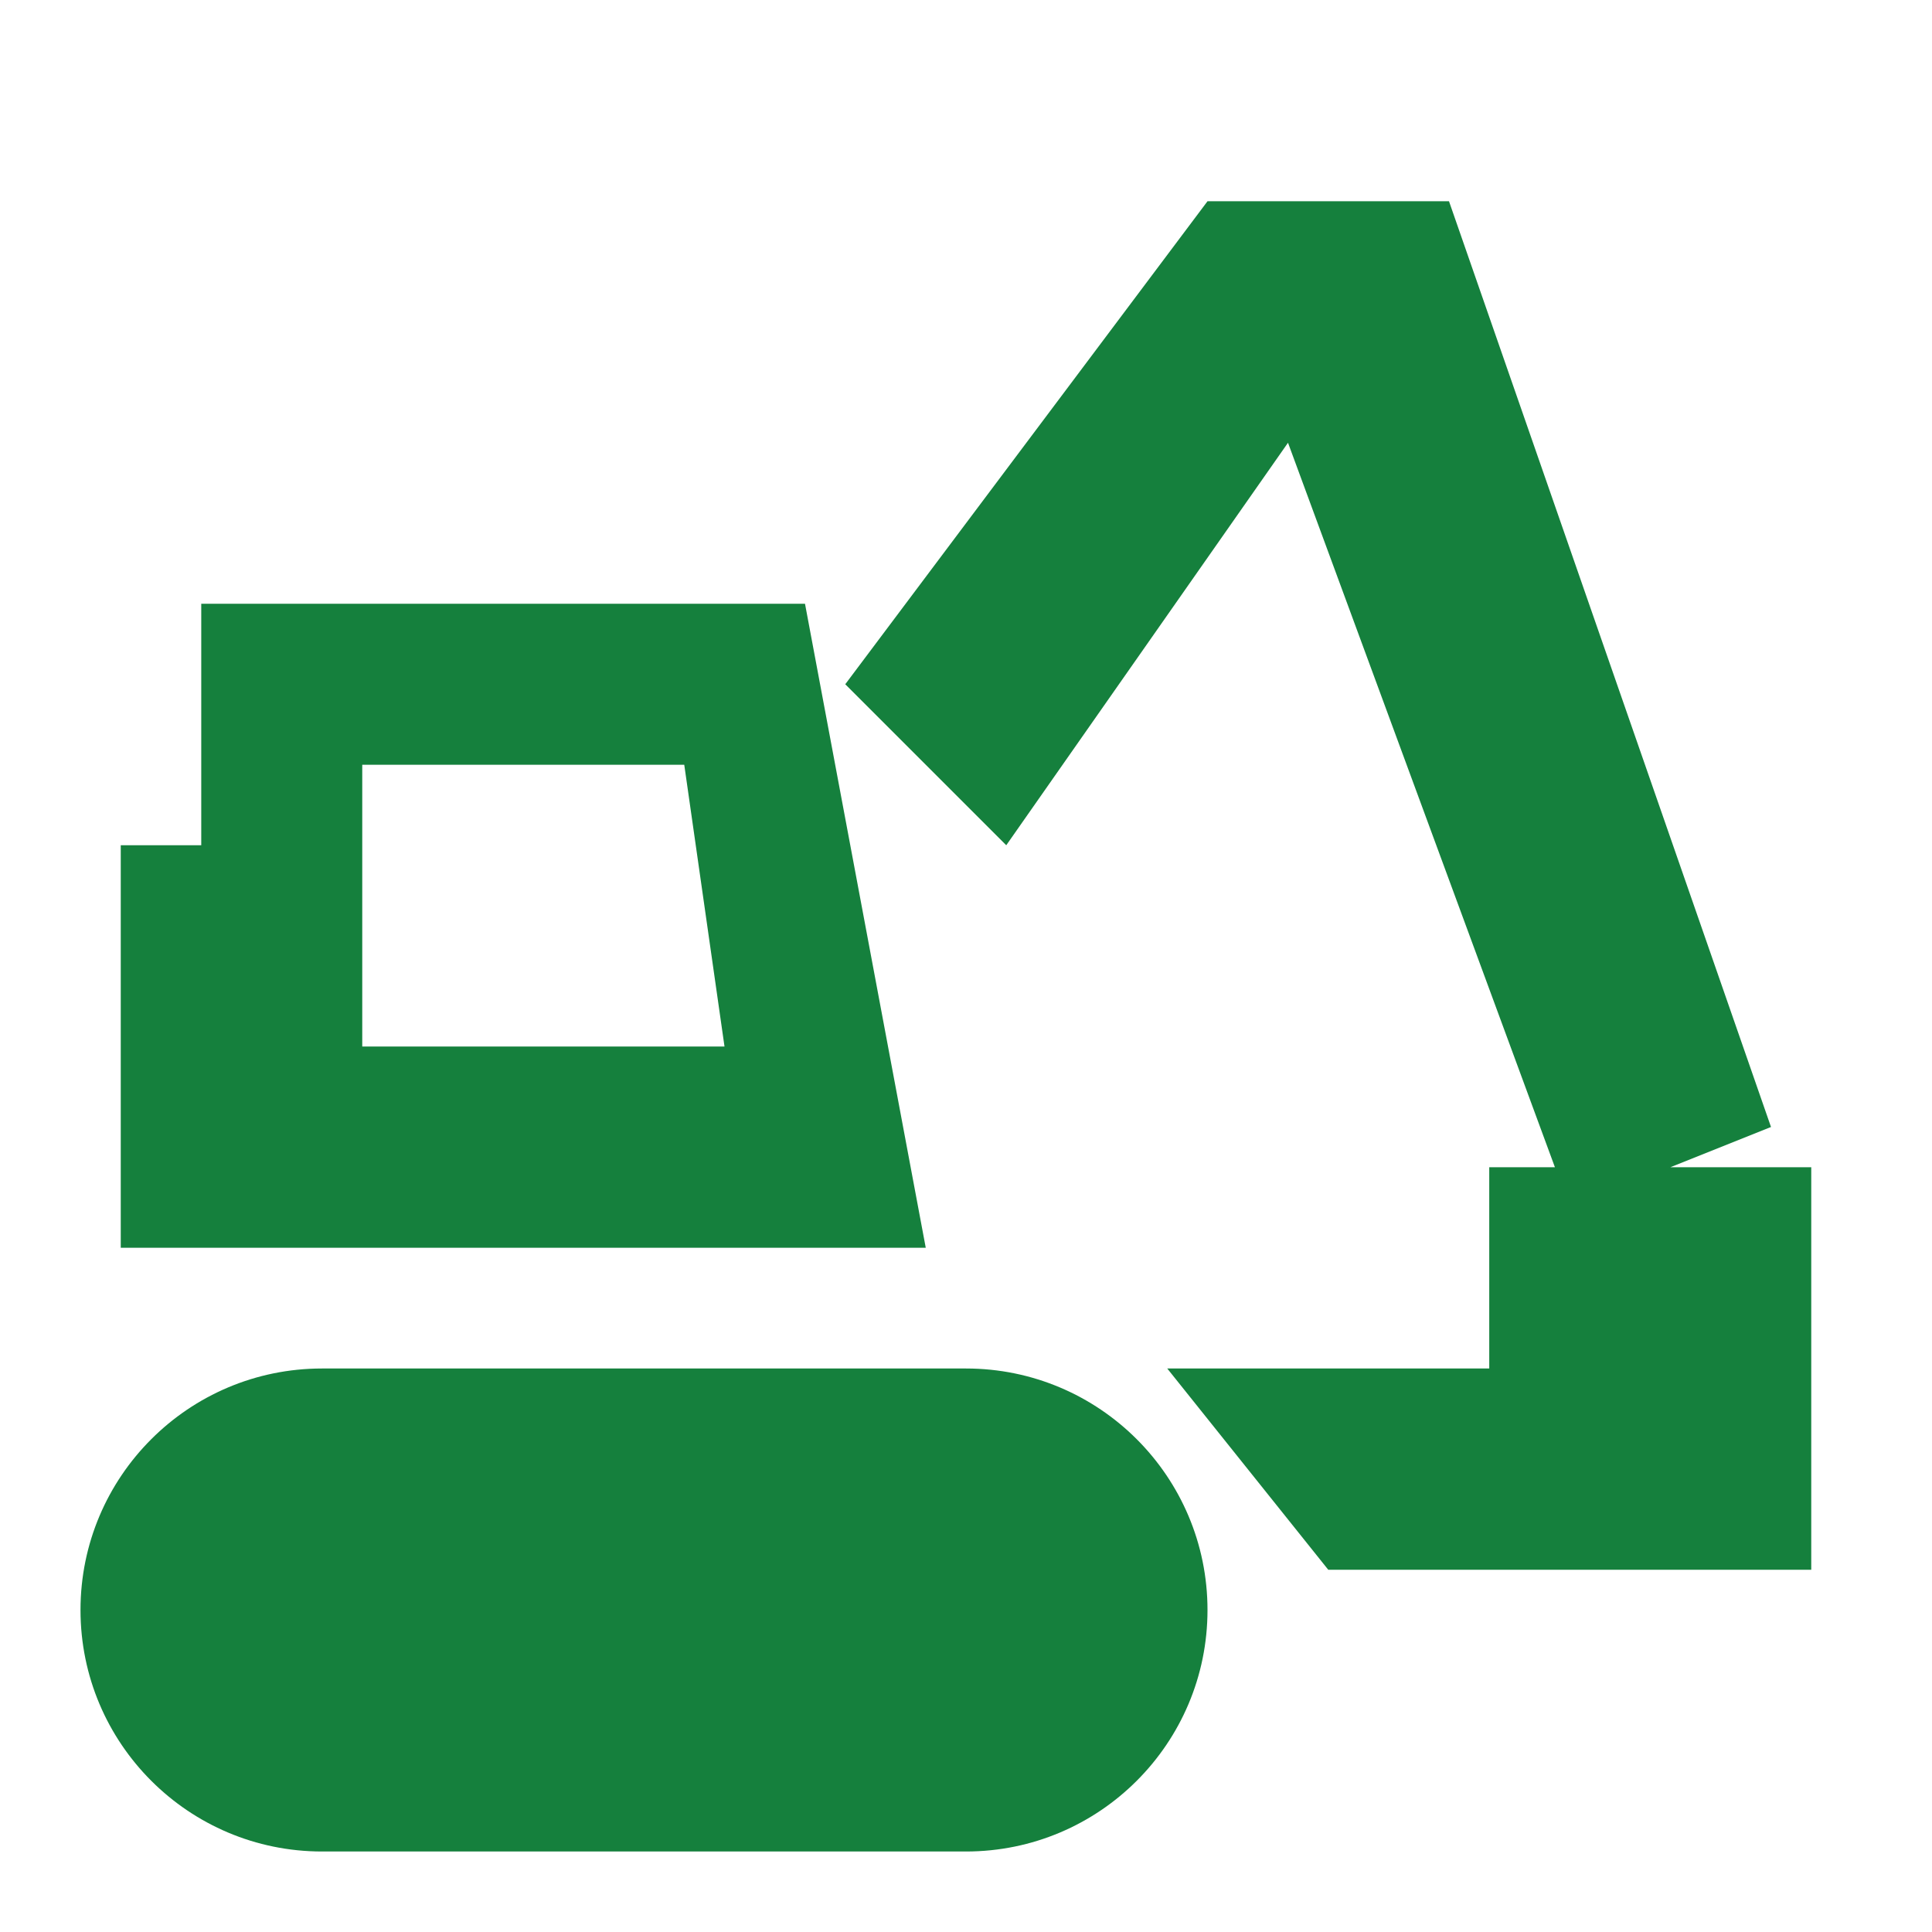
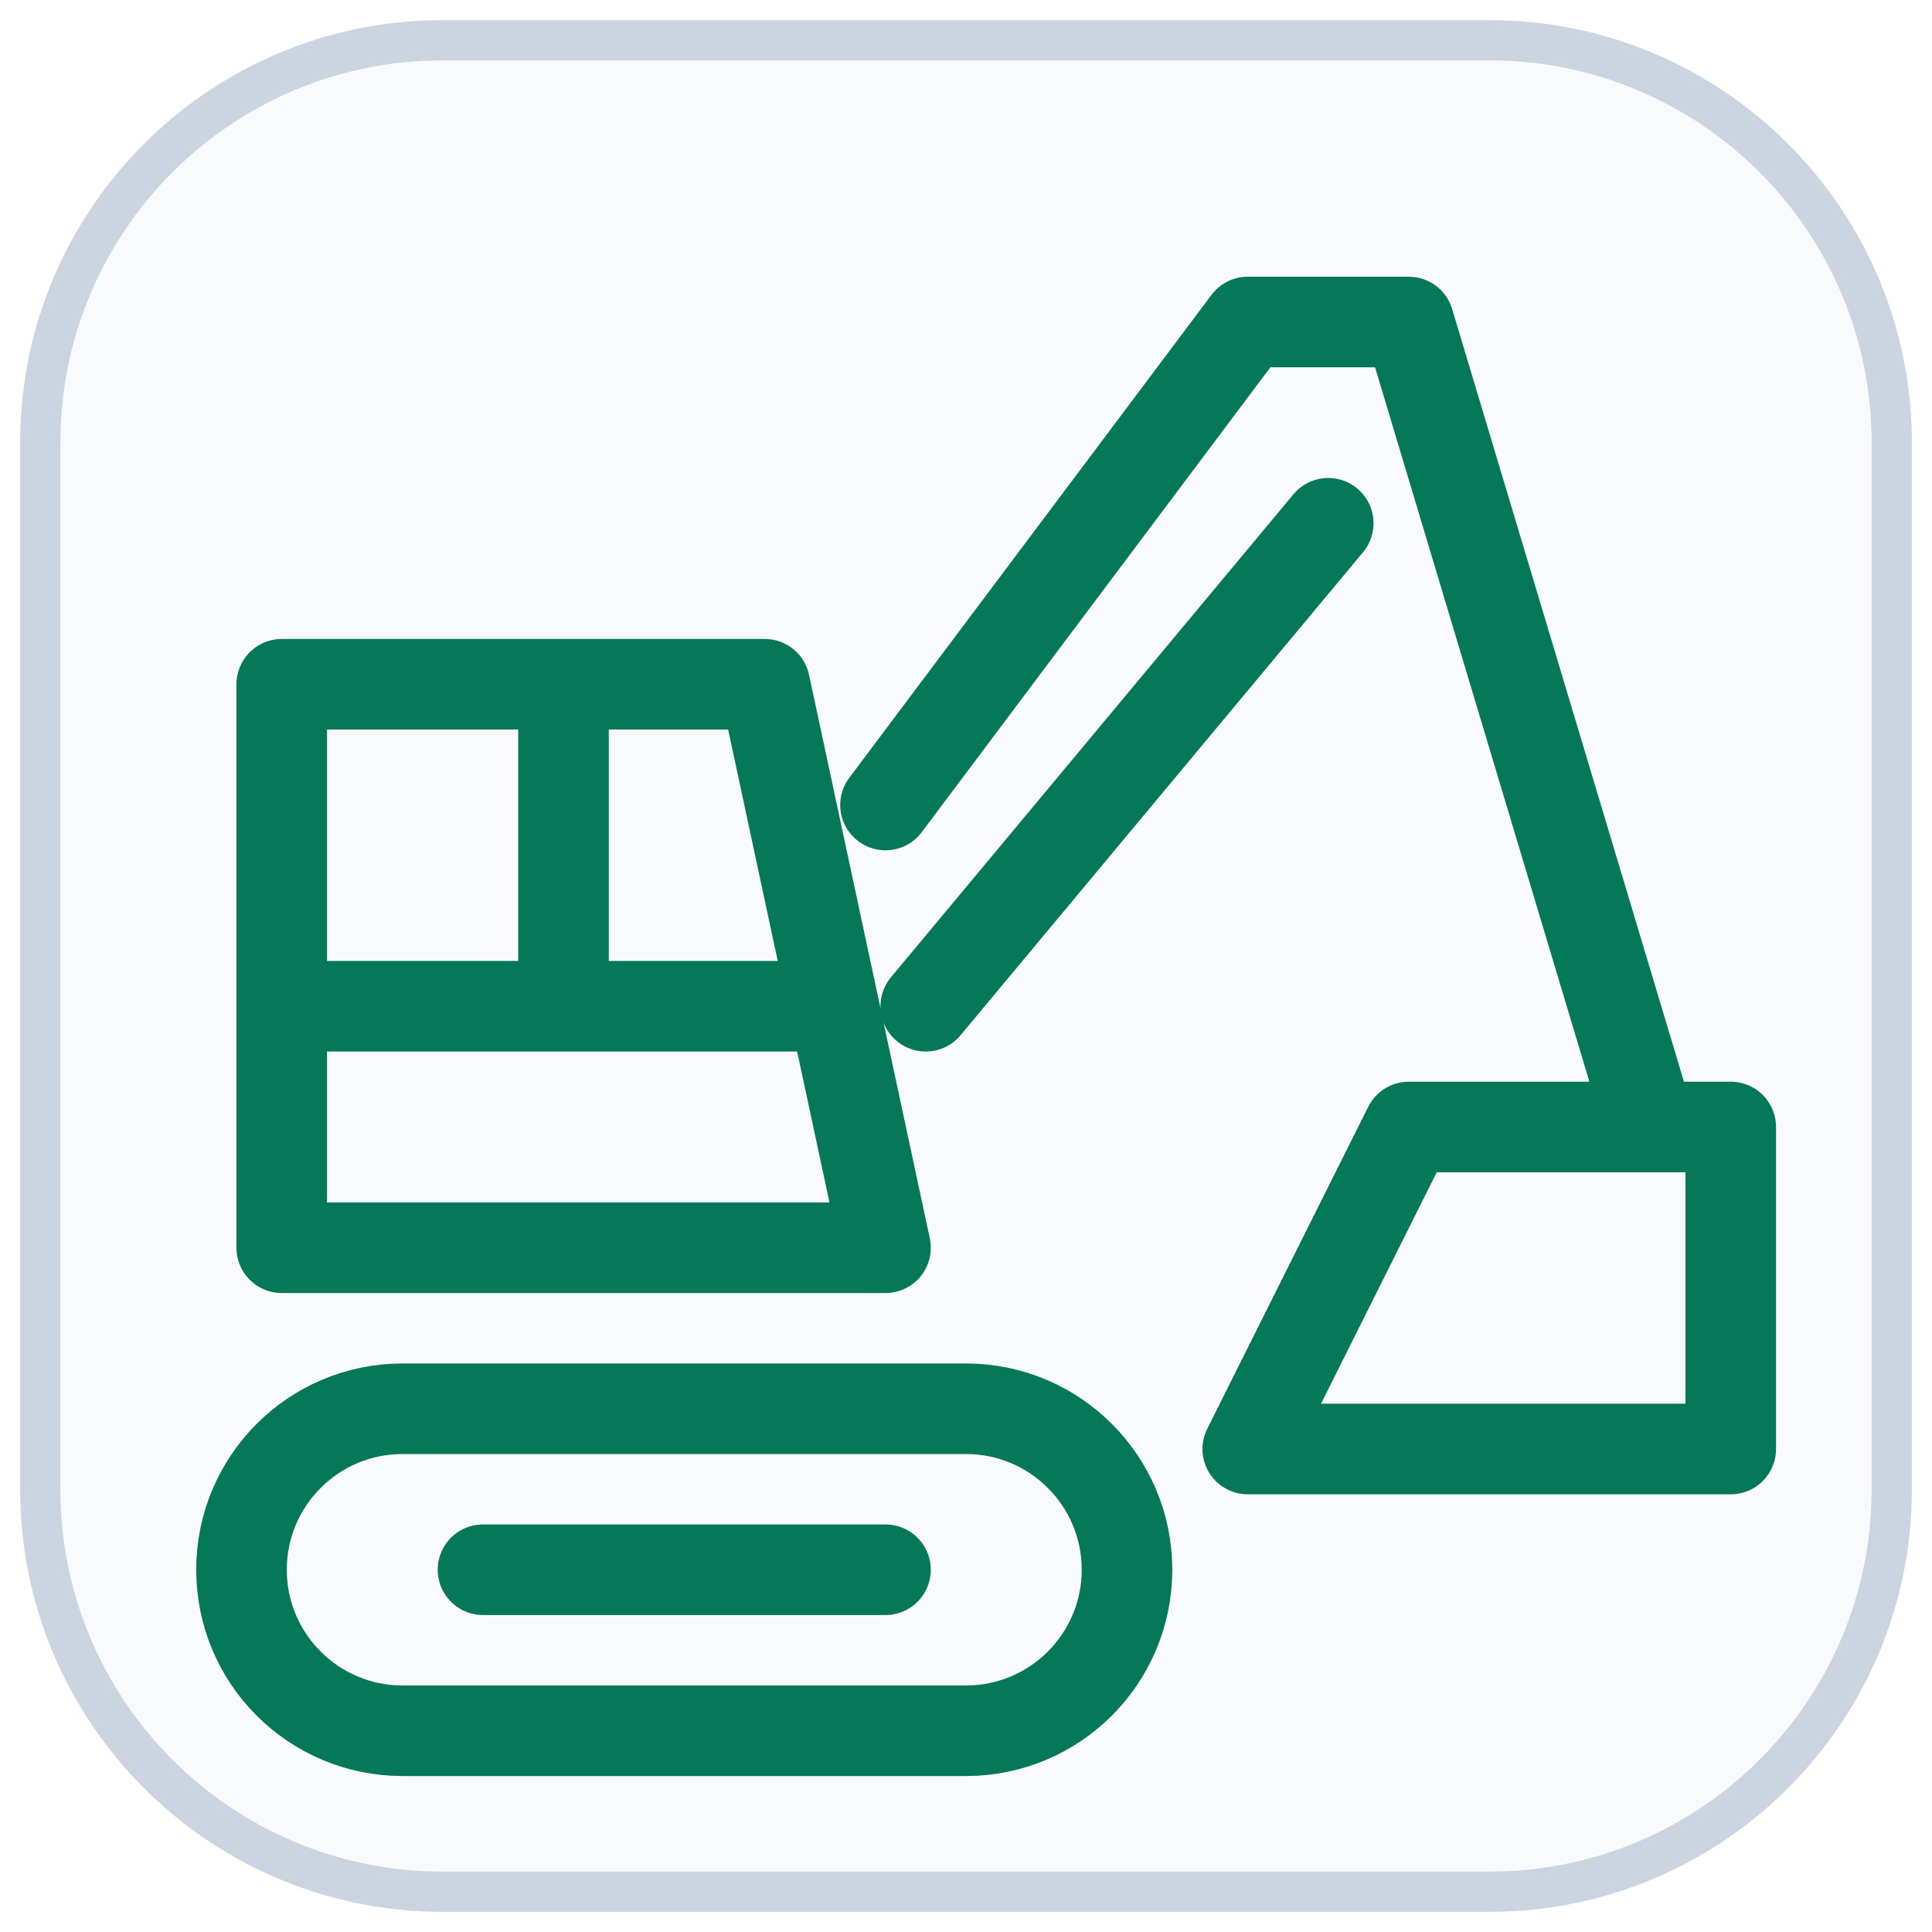
<svg xmlns="http://www.w3.org/2000/svg" viewBox="0 0 48 48">
-   <g fill="#15803d">
-     <path fill-rule="evenodd" d="M5 15h15l3 16H3V21h2Zm4 4v7h9l-1-7Z" />
-     <path d="m21 17 9-12h6l8 23-5 2-7-19-7 10ZM37 29h8v10H33l-4-5h8ZM8 34h16a6 6 0 0 1 0 12H8a6 6 0 0 1 0-12Z" />
+   <rect x="1" y="1" width="46" height="46" rx="10" fill="#f8fafc" fill-opacity=".96" stroke="#cbd5e1" />
+   <g fill="none" stroke="#047857" stroke-width="2.25" stroke-linecap="round" stroke-linejoin="round">
+     <path d="M7 31V17h12l3 14ZM7 25h13m-6-8v8m8-5L31 8h4l6 20m-18-3L33 13m8 15h-6l-4 8h12v-8ZM10 35h14a4 4 0 0 1 0 8H10a4 4 0 0 1 0-8Zm2 4h10" />
  </g>
</svg>
